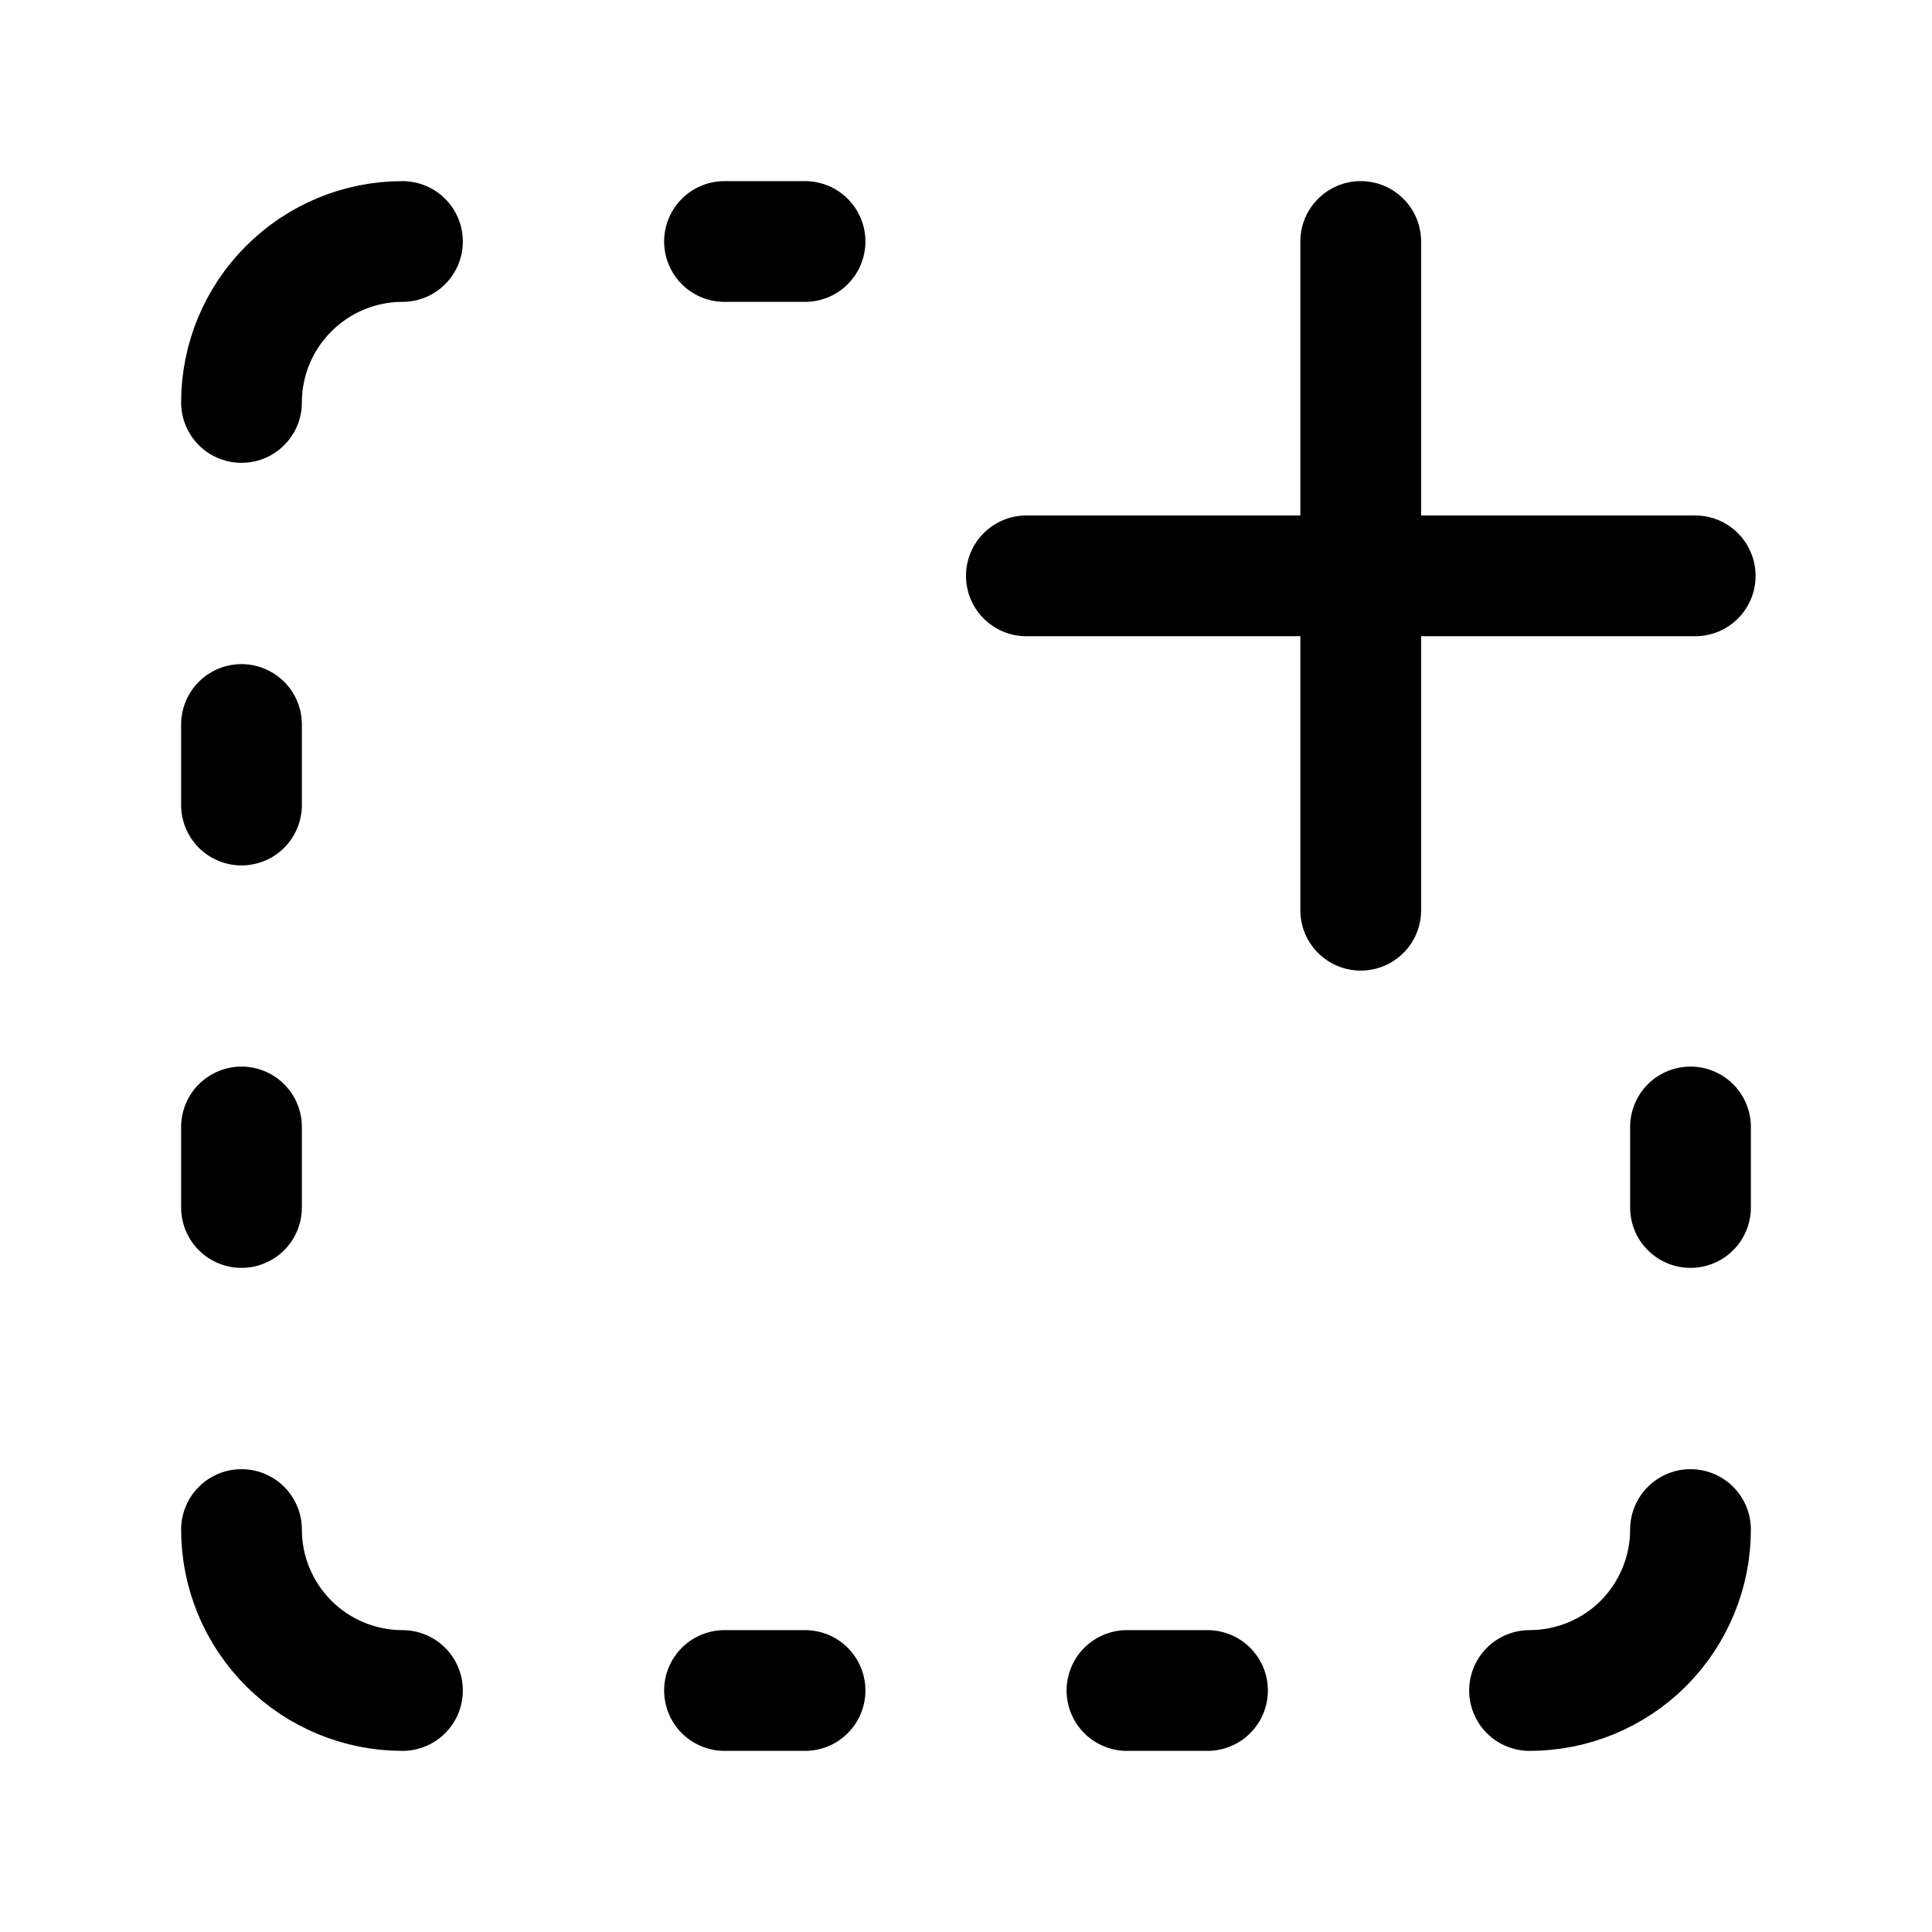
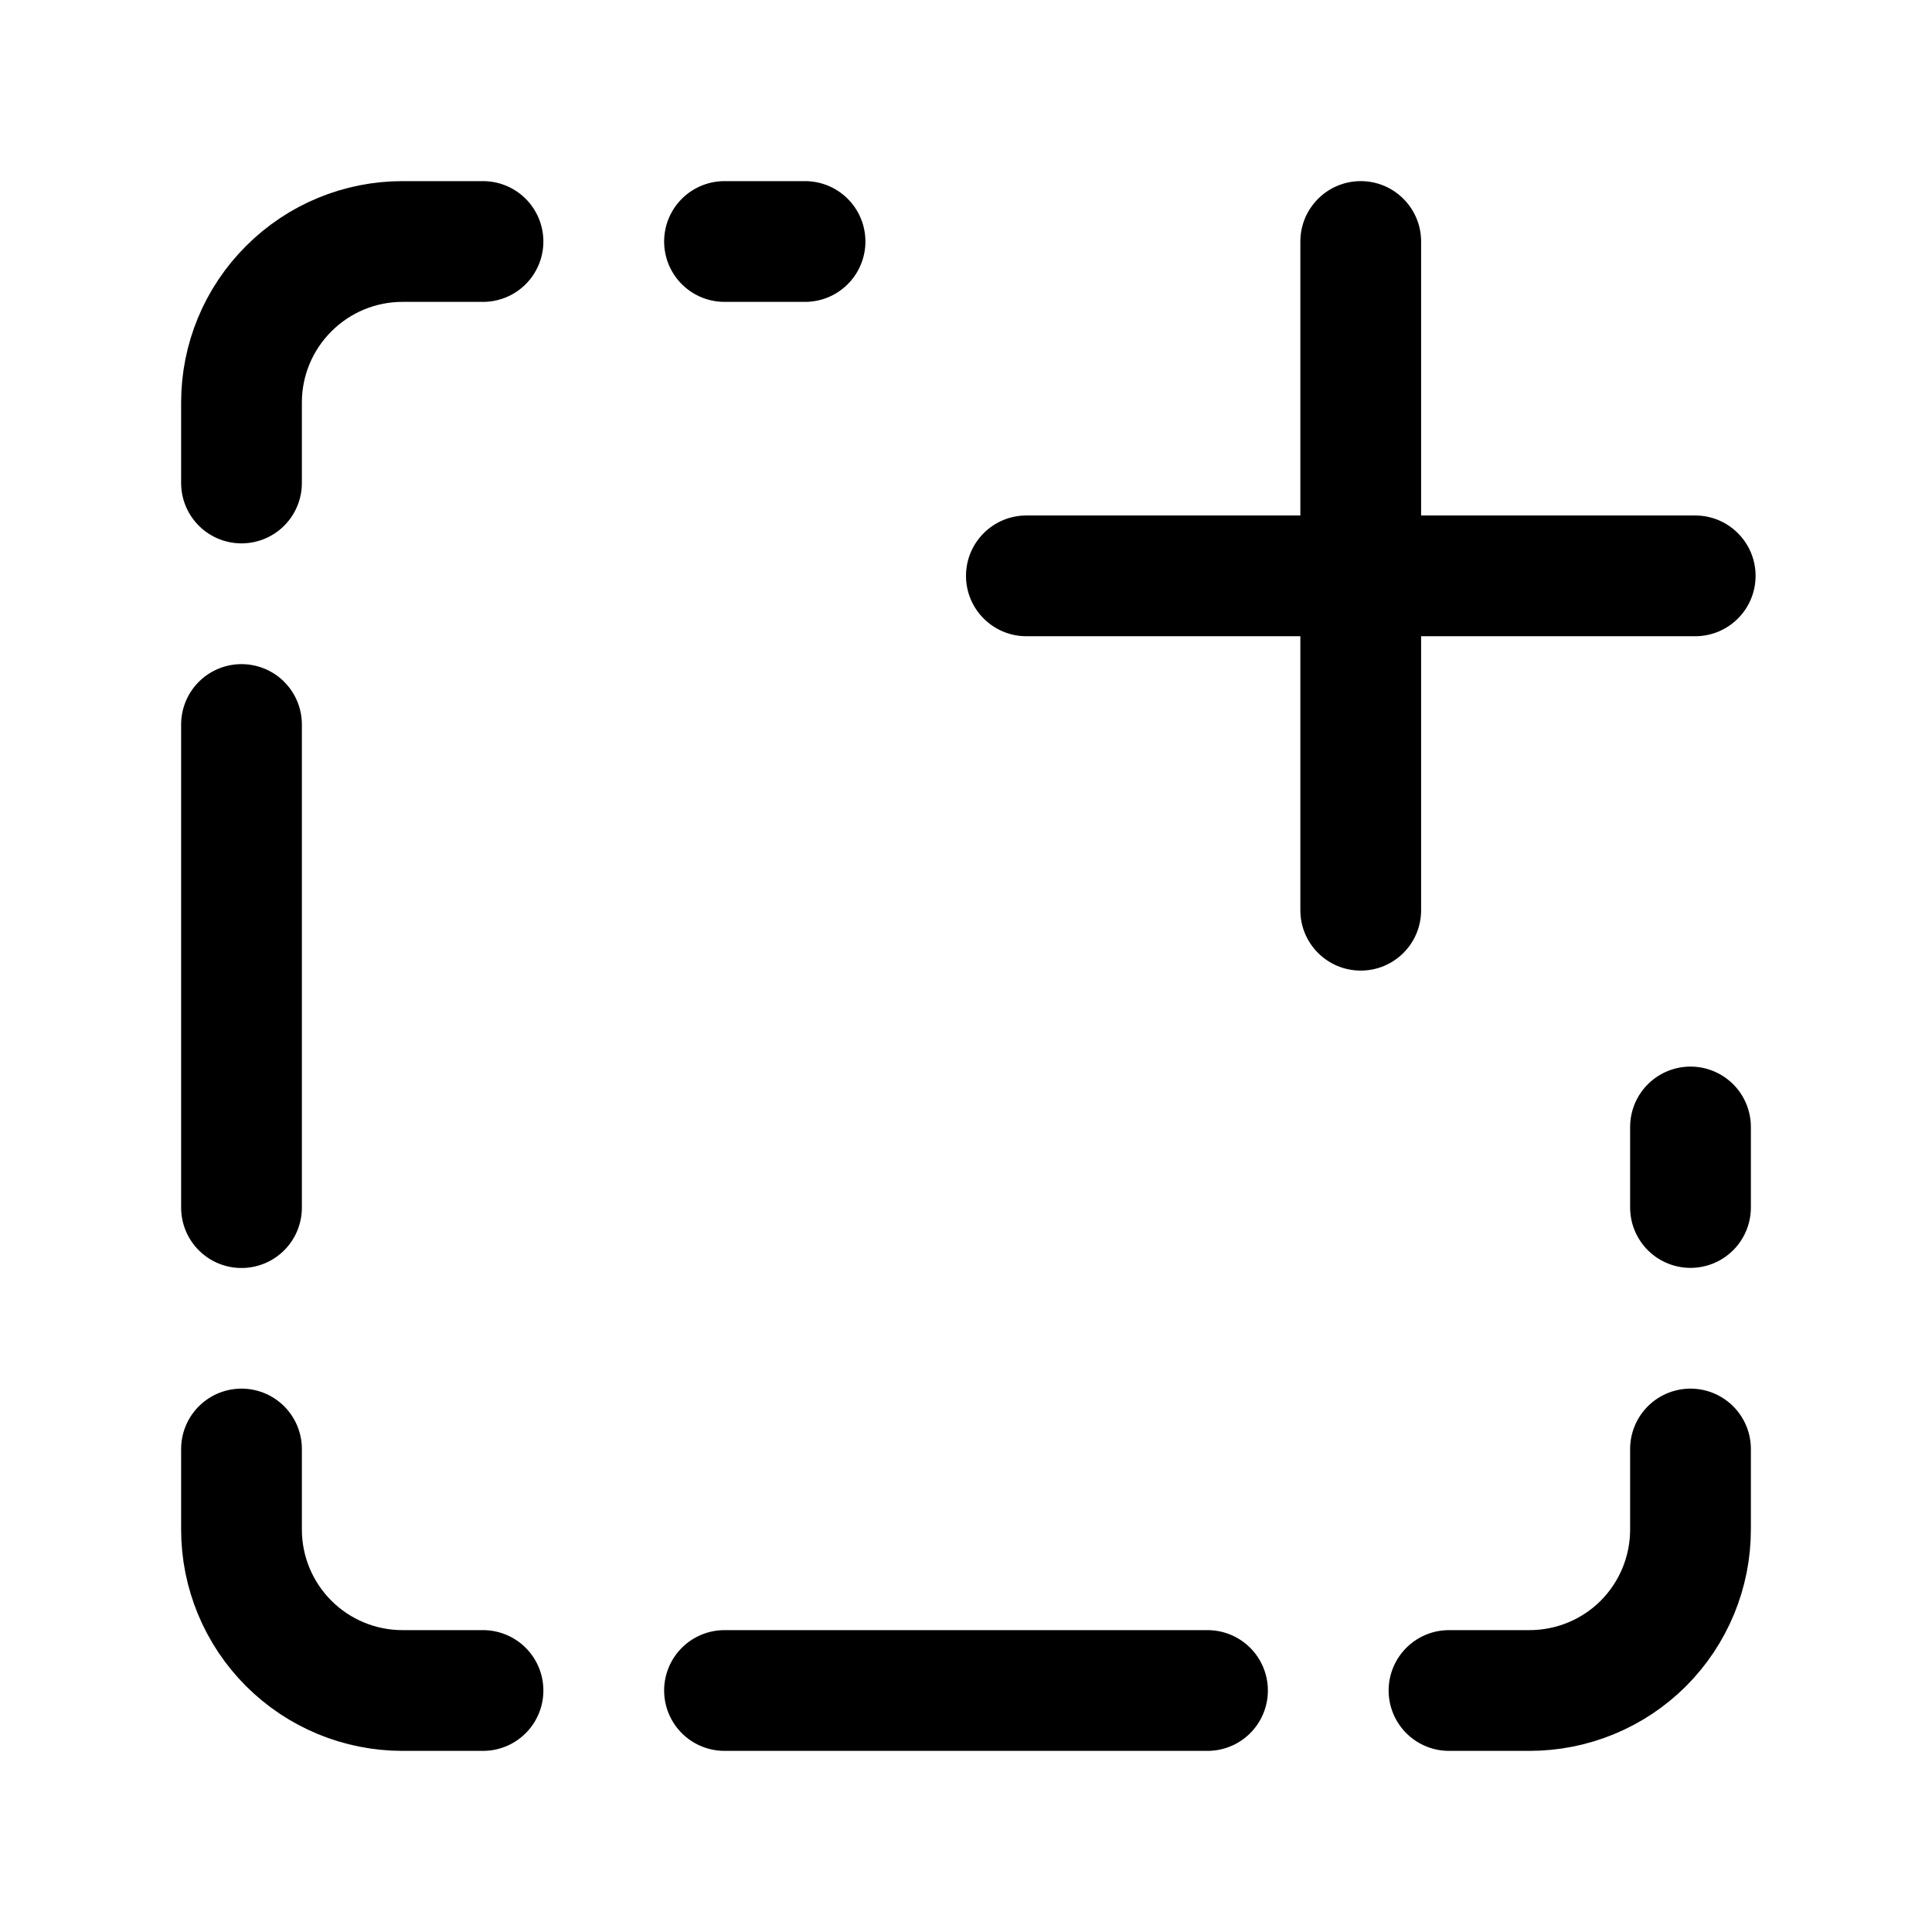
<svg xmlns="http://www.w3.org/2000/svg" width="16" height="16" viewBox="0 0 16 16" fill="none">
-   <path d="M3.333 2C2.98 2 2.641 2.14 2.391 2.391C2.14 2.641 2 2.98 2 3.333" stroke="currentColor" stroke-linecap="round" stroke-linejoin="round" />
-   <path d="M14 12.667C14 13.02 13.86 13.359 13.61 13.61C13.36 13.86 13.02 14 12.667 14" stroke="currentColor" stroke-linecap="round" stroke-linejoin="round" />
-   <path d="M3.333 14C2.98 14 2.641 13.86 2.391 13.61C2.14 13.359 2 13.02 2 12.667" stroke="currentColor" stroke-linecap="round" stroke-linejoin="round" />
+   <path d="M4 2H3.333C2.98 2 2.641 2.14 2.391 2.391C2.14 2.641 2 2.98 2 3.333V4" stroke="currentColor" stroke-linecap="round" stroke-linejoin="round" />
+   <path d="M12 14L12.667 14C13.02 14 13.36 13.86 13.61 13.61C13.86 13.359 14 13.02 14 12.667L14 12" stroke="currentColor" stroke-linecap="round" stroke-linejoin="round" />
+   <path d="M2 12V12.667C2 13.02 2.14 13.359 2.391 13.61C2.641 13.86 2.98 14 3.333 14L4 14" stroke="currentColor" stroke-linecap="round" stroke-linejoin="round" />
  <path d="M6 2H6.667" stroke="currentColor" stroke-linecap="round" stroke-linejoin="round" />
-   <path d="M6 14H6.667" stroke="currentColor" stroke-linecap="round" stroke-linejoin="round" />
-   <path d="M9.333 14H10" stroke="currentColor" stroke-linecap="round" stroke-linejoin="round" />
-   <path d="M2 6V6.667" stroke="currentColor" stroke-linecap="round" stroke-linejoin="round" />
-   <path d="M2 9.333V10" stroke="currentColor" stroke-linecap="round" stroke-linejoin="round" />
+   <path d="M6 14H10" stroke="currentColor" stroke-linecap="round" stroke-linejoin="round" />
+   <path d="M2 6V10.001" stroke="currentColor" stroke-linecap="round" stroke-linejoin="round" />
  <path d="M14 9.333V10" stroke="currentColor" stroke-linecap="round" stroke-linejoin="round" />
  <path fill-rule="evenodd" clip-rule="evenodd" d="M11.769 2C11.769 1.724 11.545 1.5 11.269 1.5C10.993 1.5 10.769 1.724 10.769 2V4.269H8.5C8.224 4.269 8 4.493 8 4.769C8 5.045 8.224 5.269 8.5 5.269H10.769V7.538C10.769 7.815 10.993 8.038 11.269 8.038C11.545 8.038 11.769 7.815 11.769 7.538V5.269H14.039C14.315 5.269 14.539 5.045 14.539 4.769C14.539 4.493 14.315 4.269 14.039 4.269H11.769V2Z" fill="currentColor" />
</svg>
